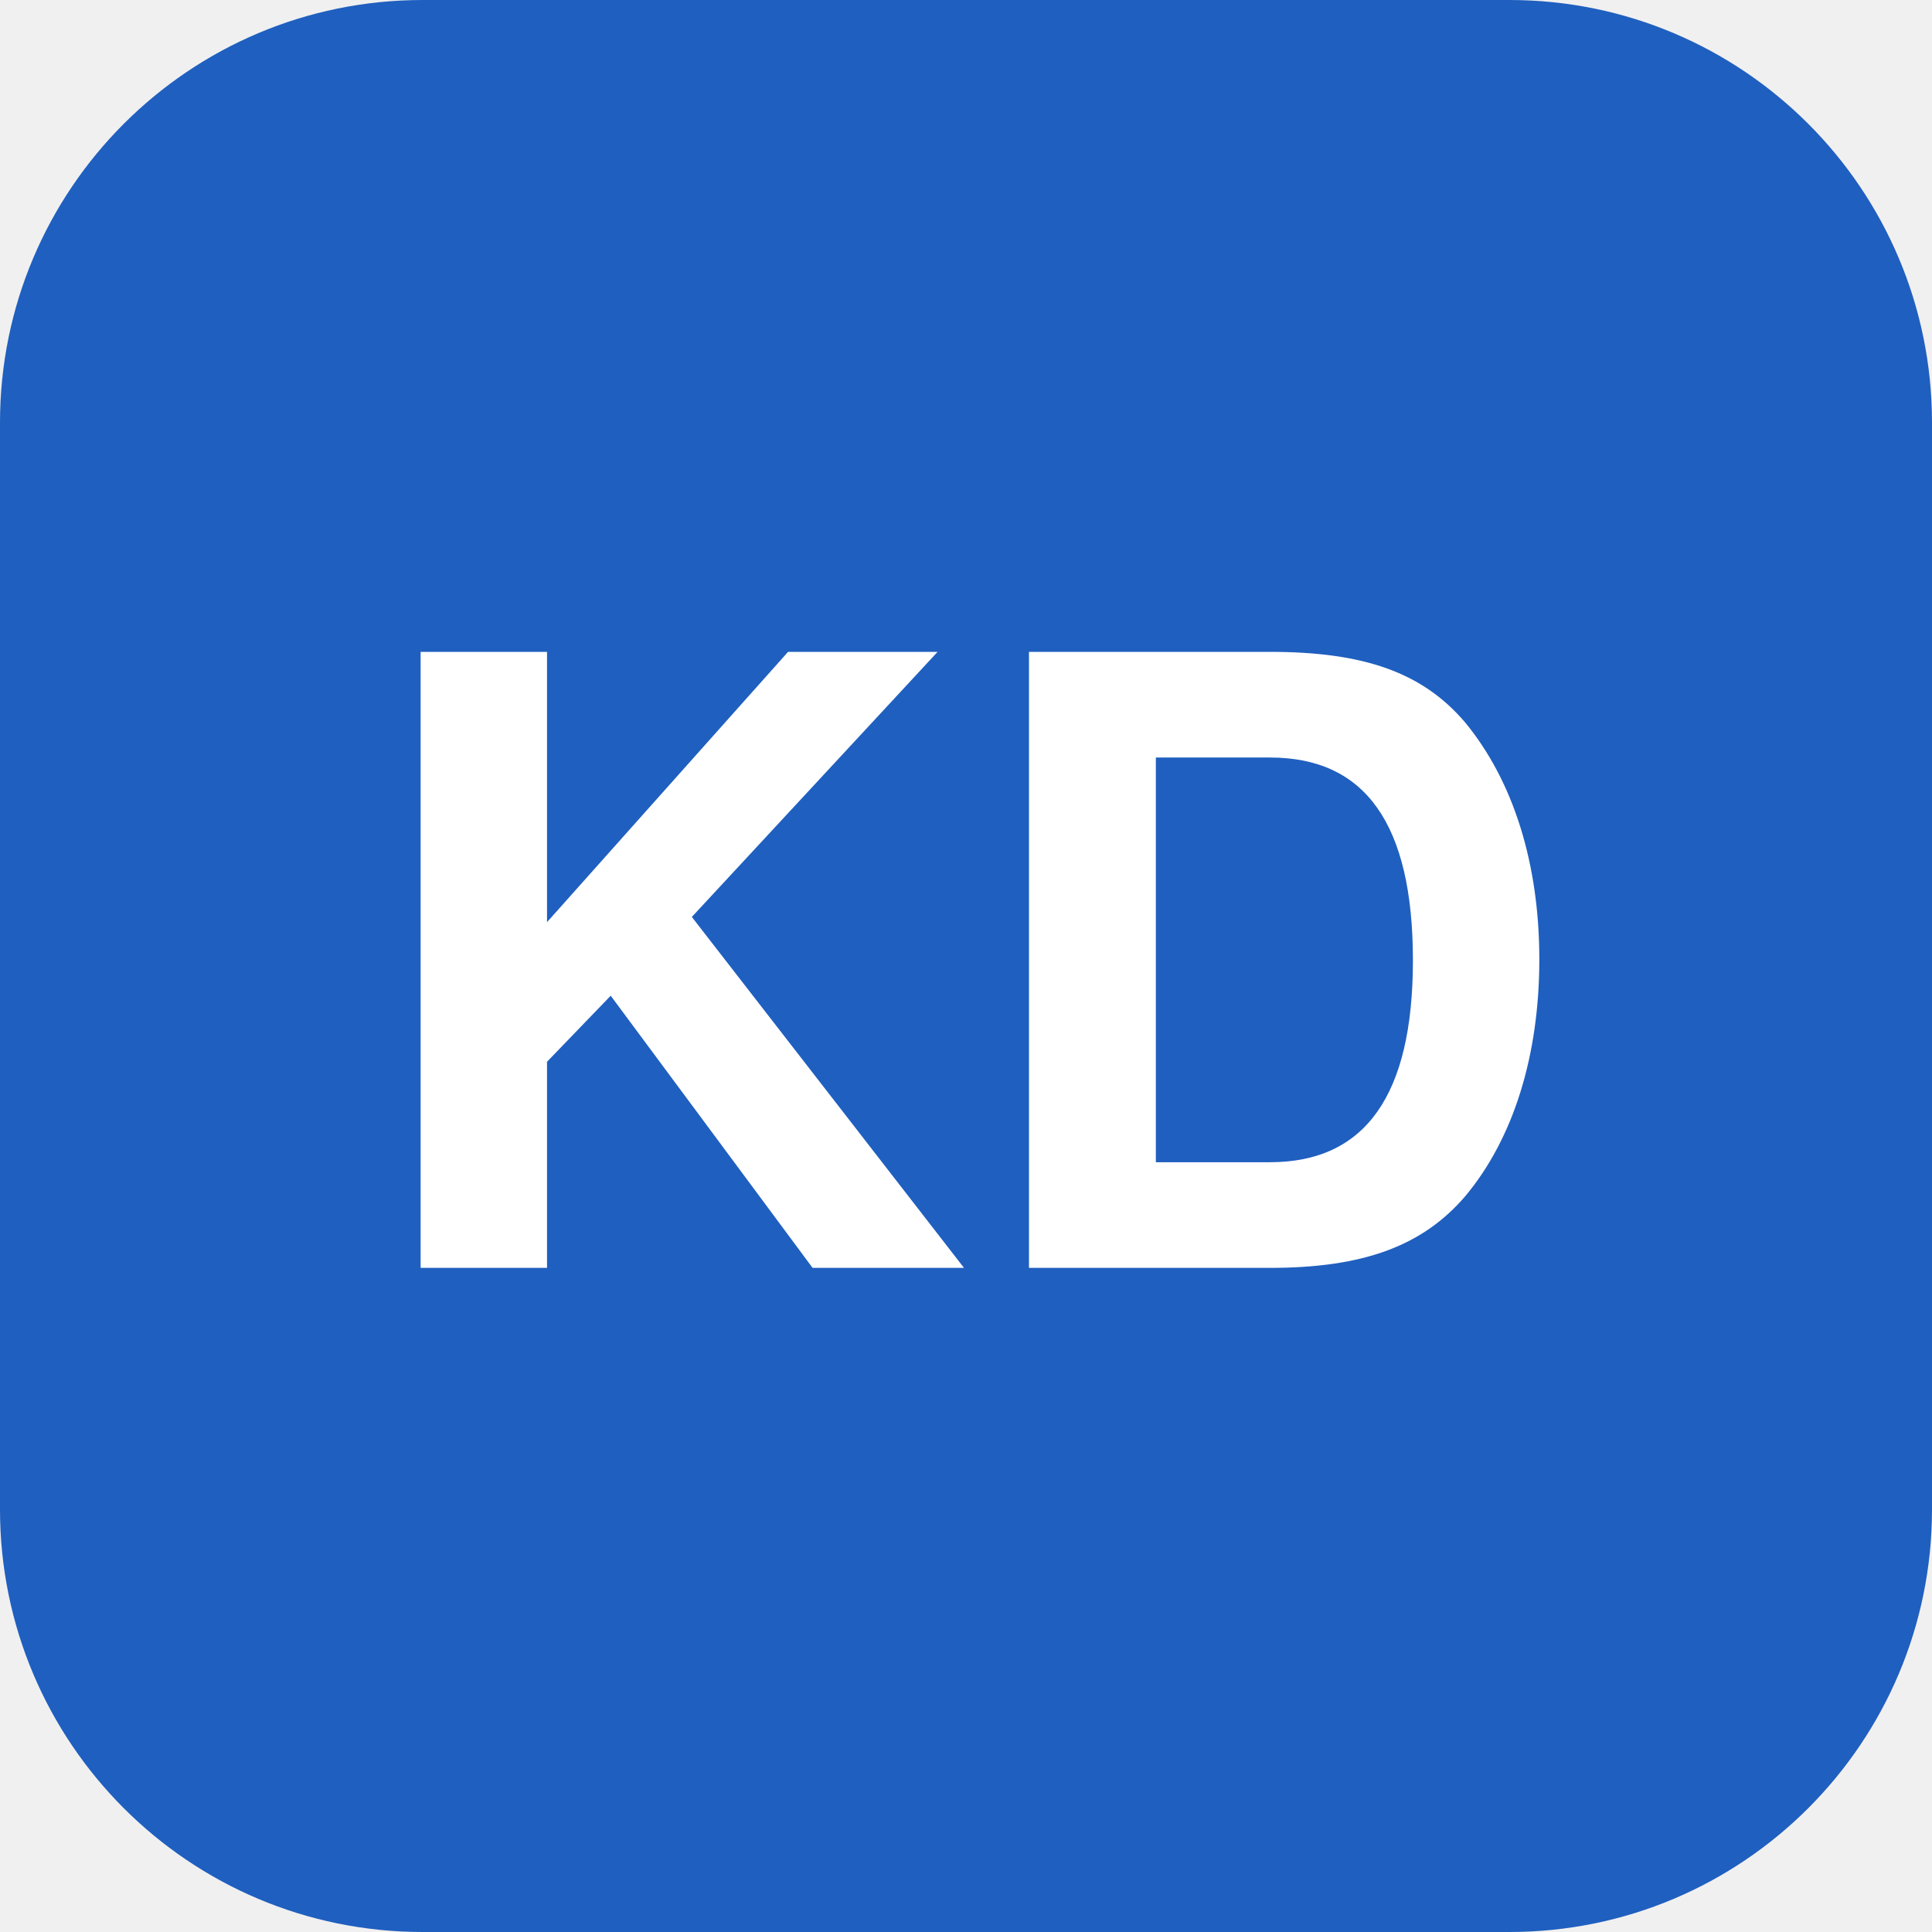
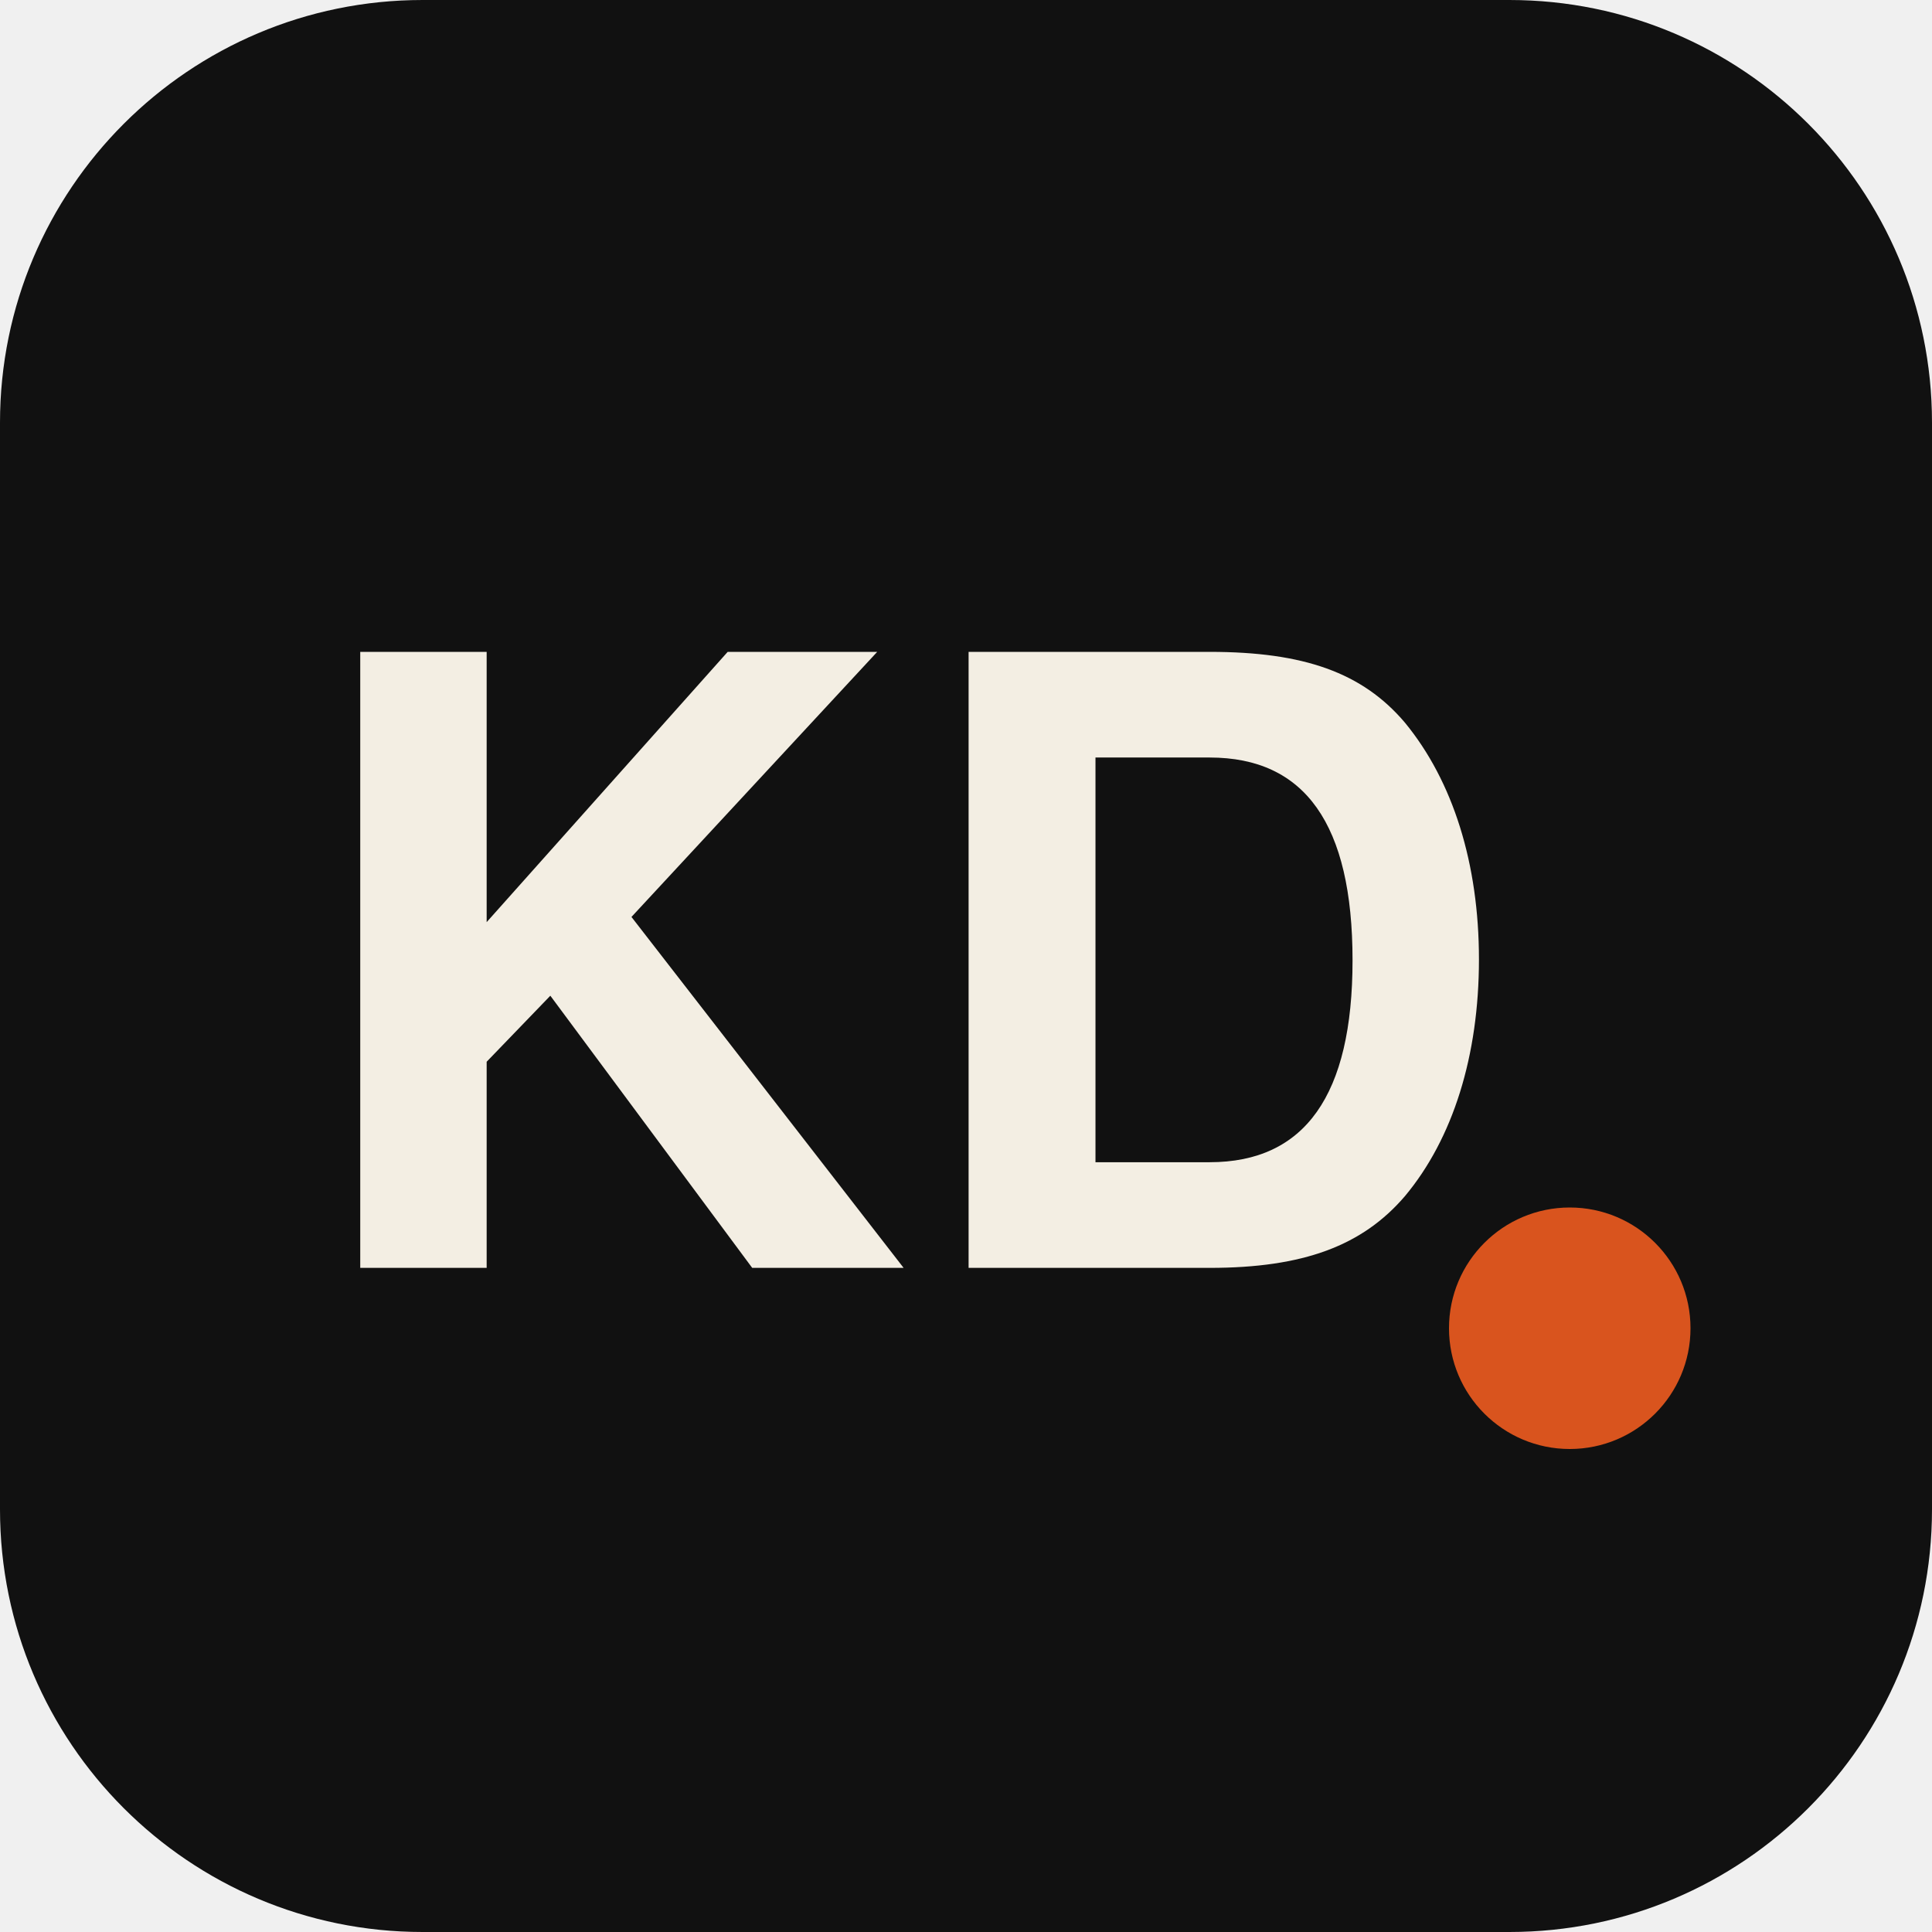
<svg xmlns="http://www.w3.org/2000/svg" viewBox="0 0 64 64">
-   <rect width="64" height="64" rx="14" fill="#1F5FBF" />
-   <text x="32" y="42" text-anchor="middle" font-family="Helvetica, Arial, sans-serif" font-size="28" font-weight="700" fill="#fff">KD</text>
+   <rect width="64" height="64" rx="14" fill="#111111" />
+   <text x="30" y="42" text-anchor="middle" font-family="Helvetica, Arial, sans-serif" font-size="28" font-weight="700" fill="#F3EEE3">KD</text>
+   <circle cx="52" cy="44" r="4" fill="#D9541E" />
</svg>
